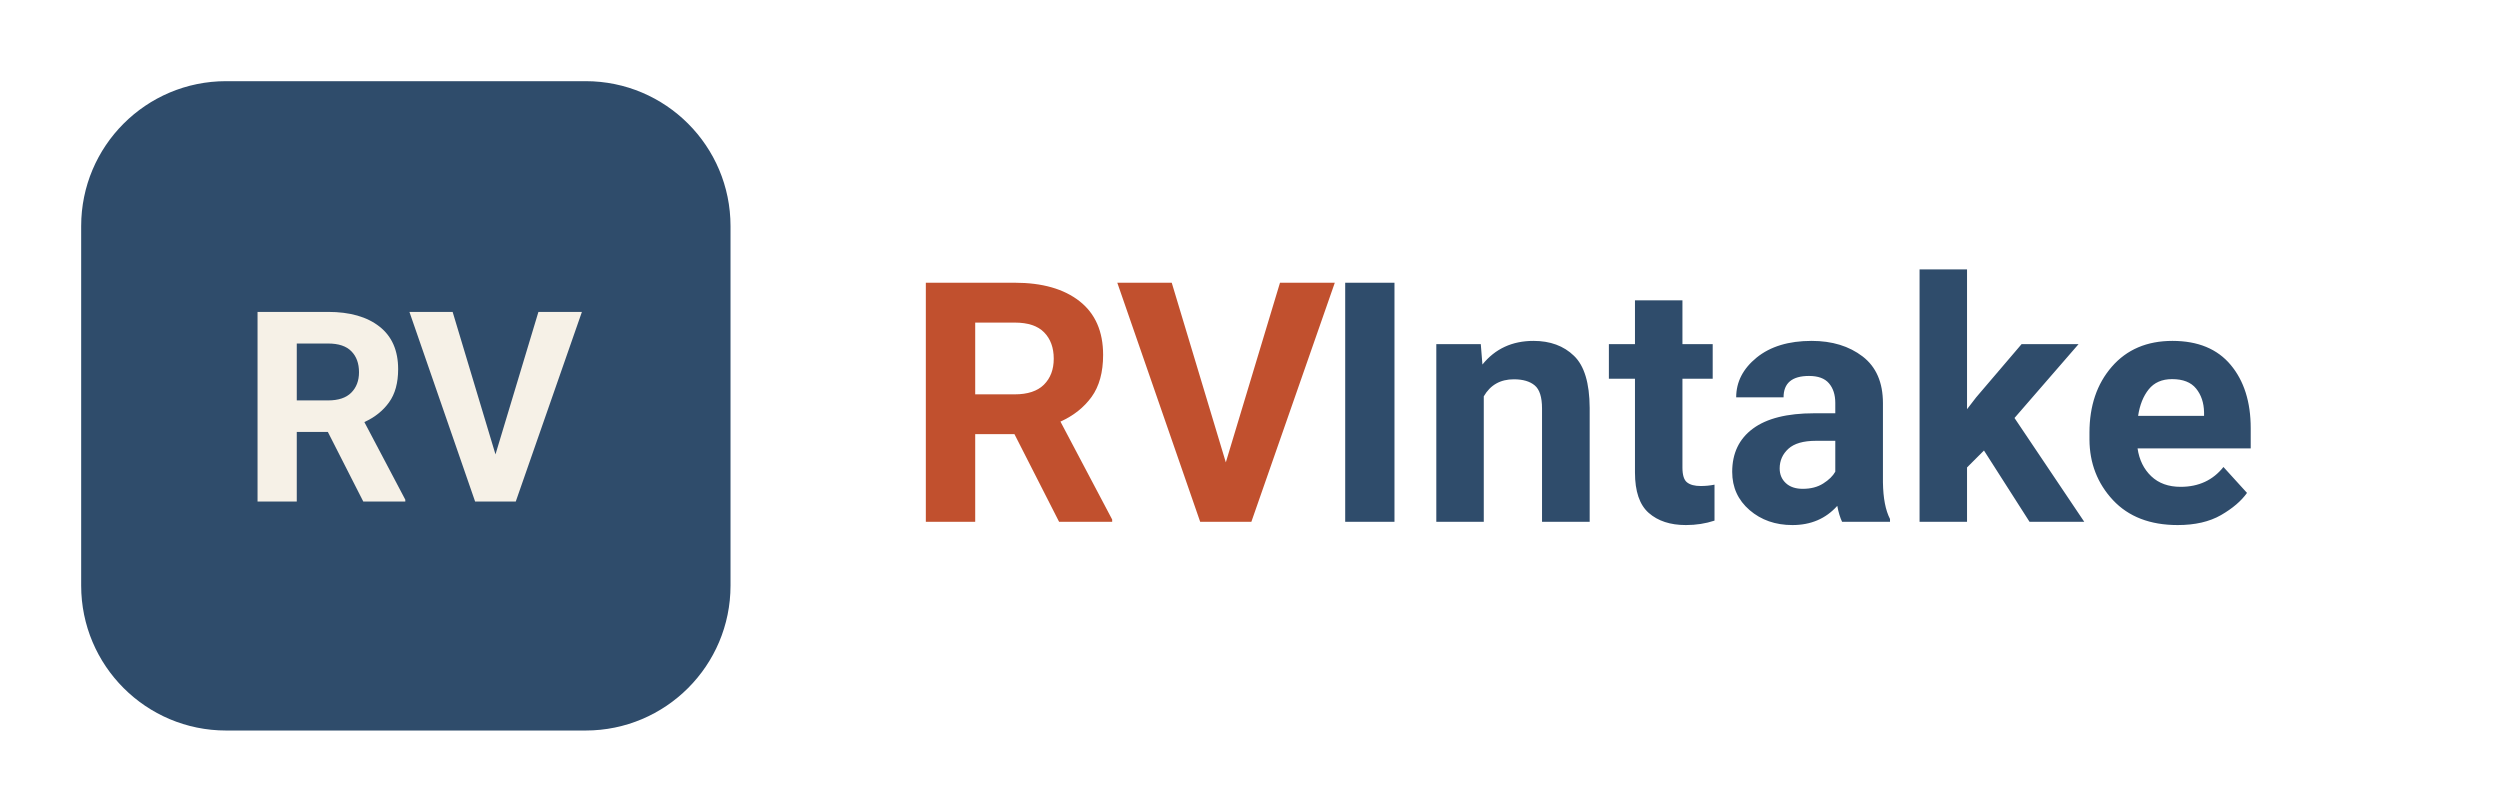
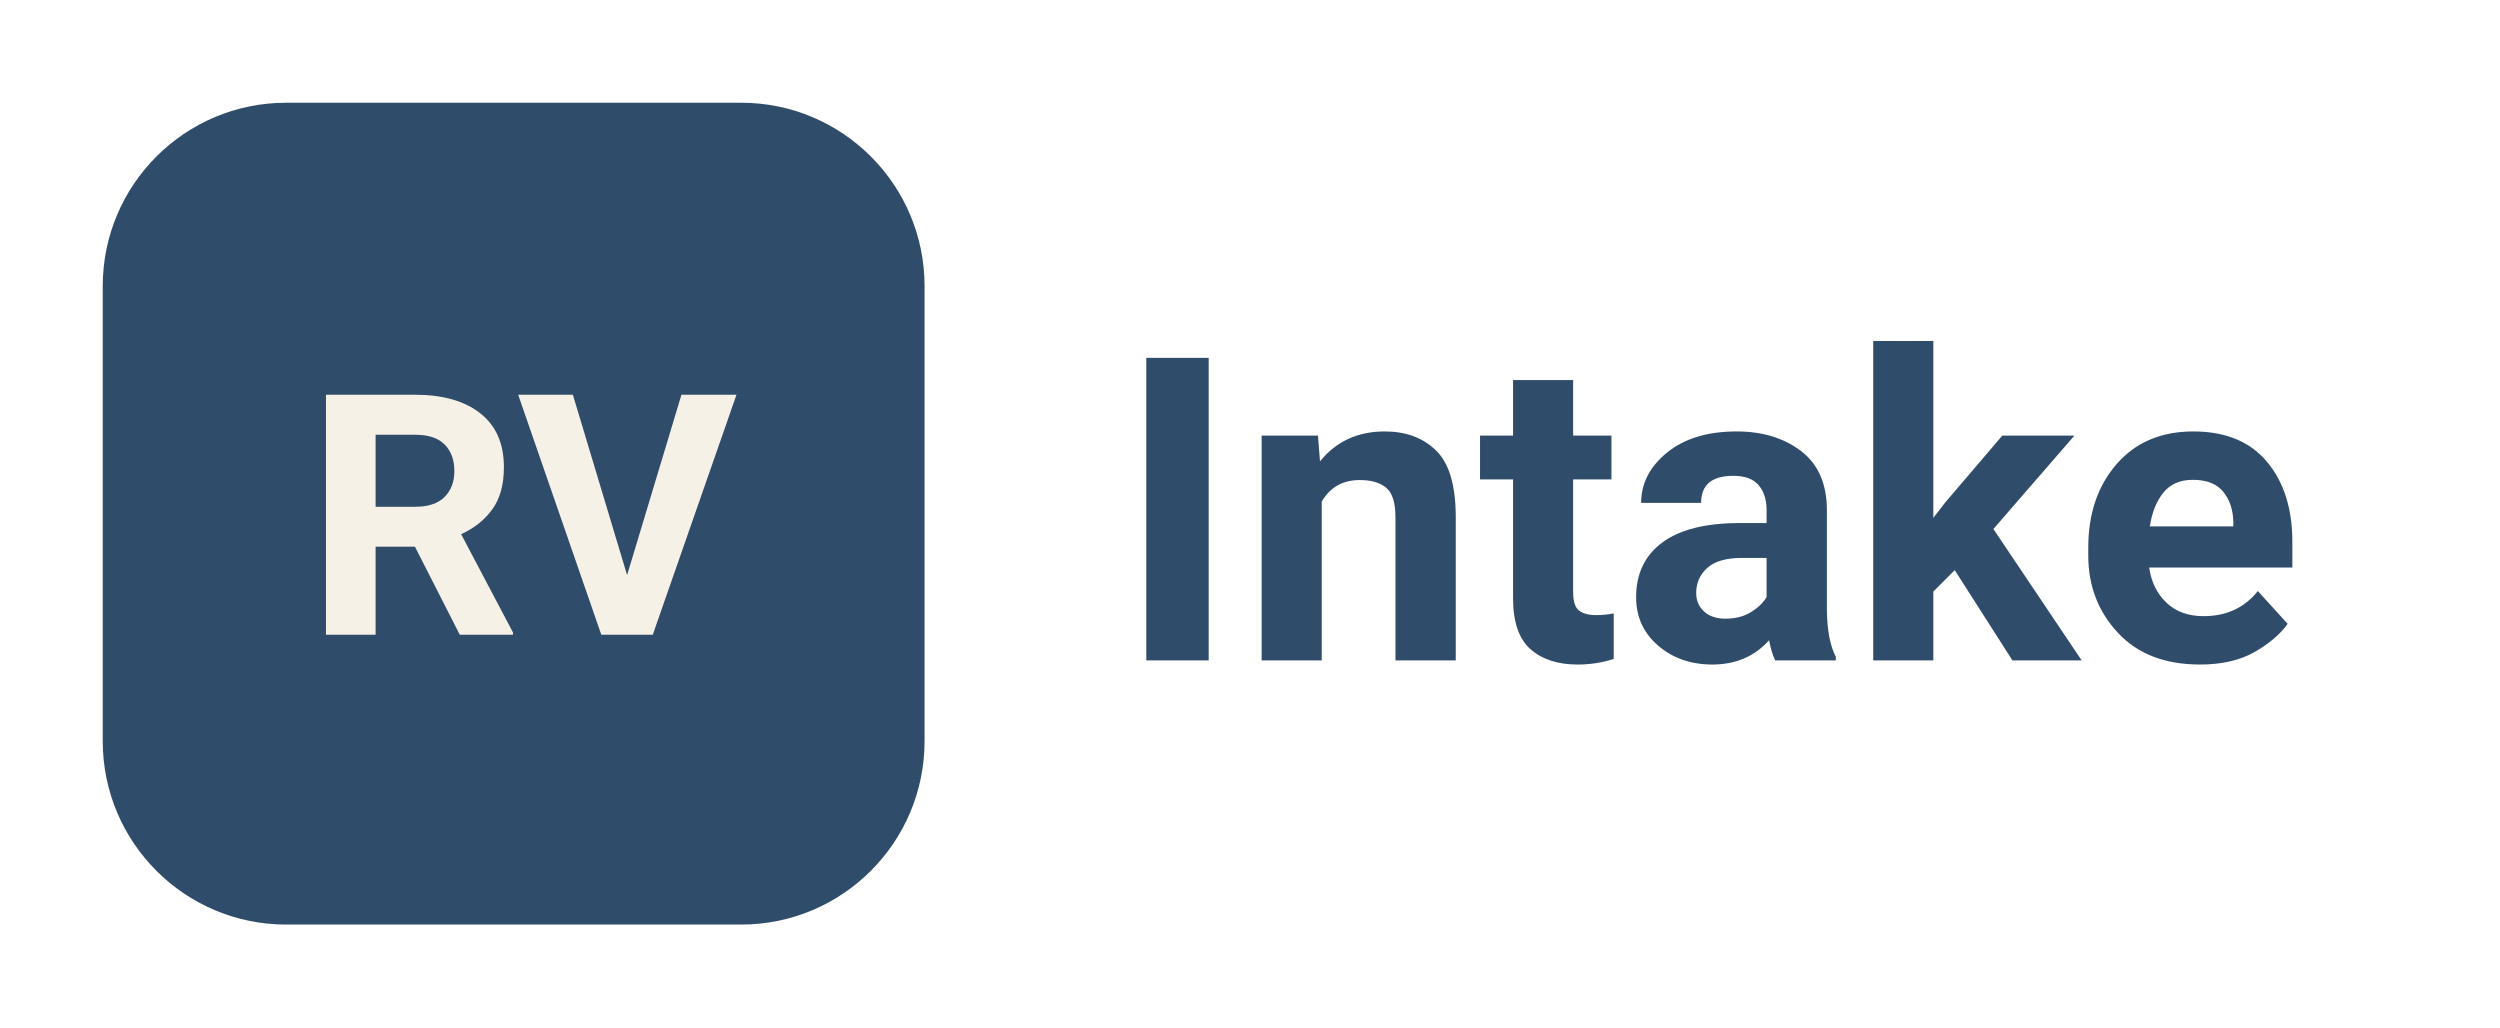
- <svg xmlns="http://www.w3.org/2000/svg" viewBox="0 0 431.2 140.0" width="431.2" height="140.0">
+ <svg xmlns="http://www.w3.org/2000/svg" viewBox="0 0 340.7 140.0" width="340.7" height="140.0">
  <rect x="14" y="14" width="112" height="112" rx="25" fill="#2F4C6B" />
  <text x="41.5" y="86.5" font-family="Space Grotesk, Roboto, Helvetica, Arial, sans-serif" font-weight="700" font-size="46" fill="#F6F1E7">RV</text>
  <text font-family="Space Grotesk, Roboto, Helvetica, Arial, sans-serif" font-weight="700" font-size="58">
-     <tspan x="156.0" y="90.0" fill="#C1502E">RV</tspan>
-     <tspan x="227.8" y="90.0" fill="#2F4C6B"> Intake</tspan>
+     <tspan x="152.0" y="90.0" fill="#2F4C6B">Intake</tspan>
  </text>
</svg>
